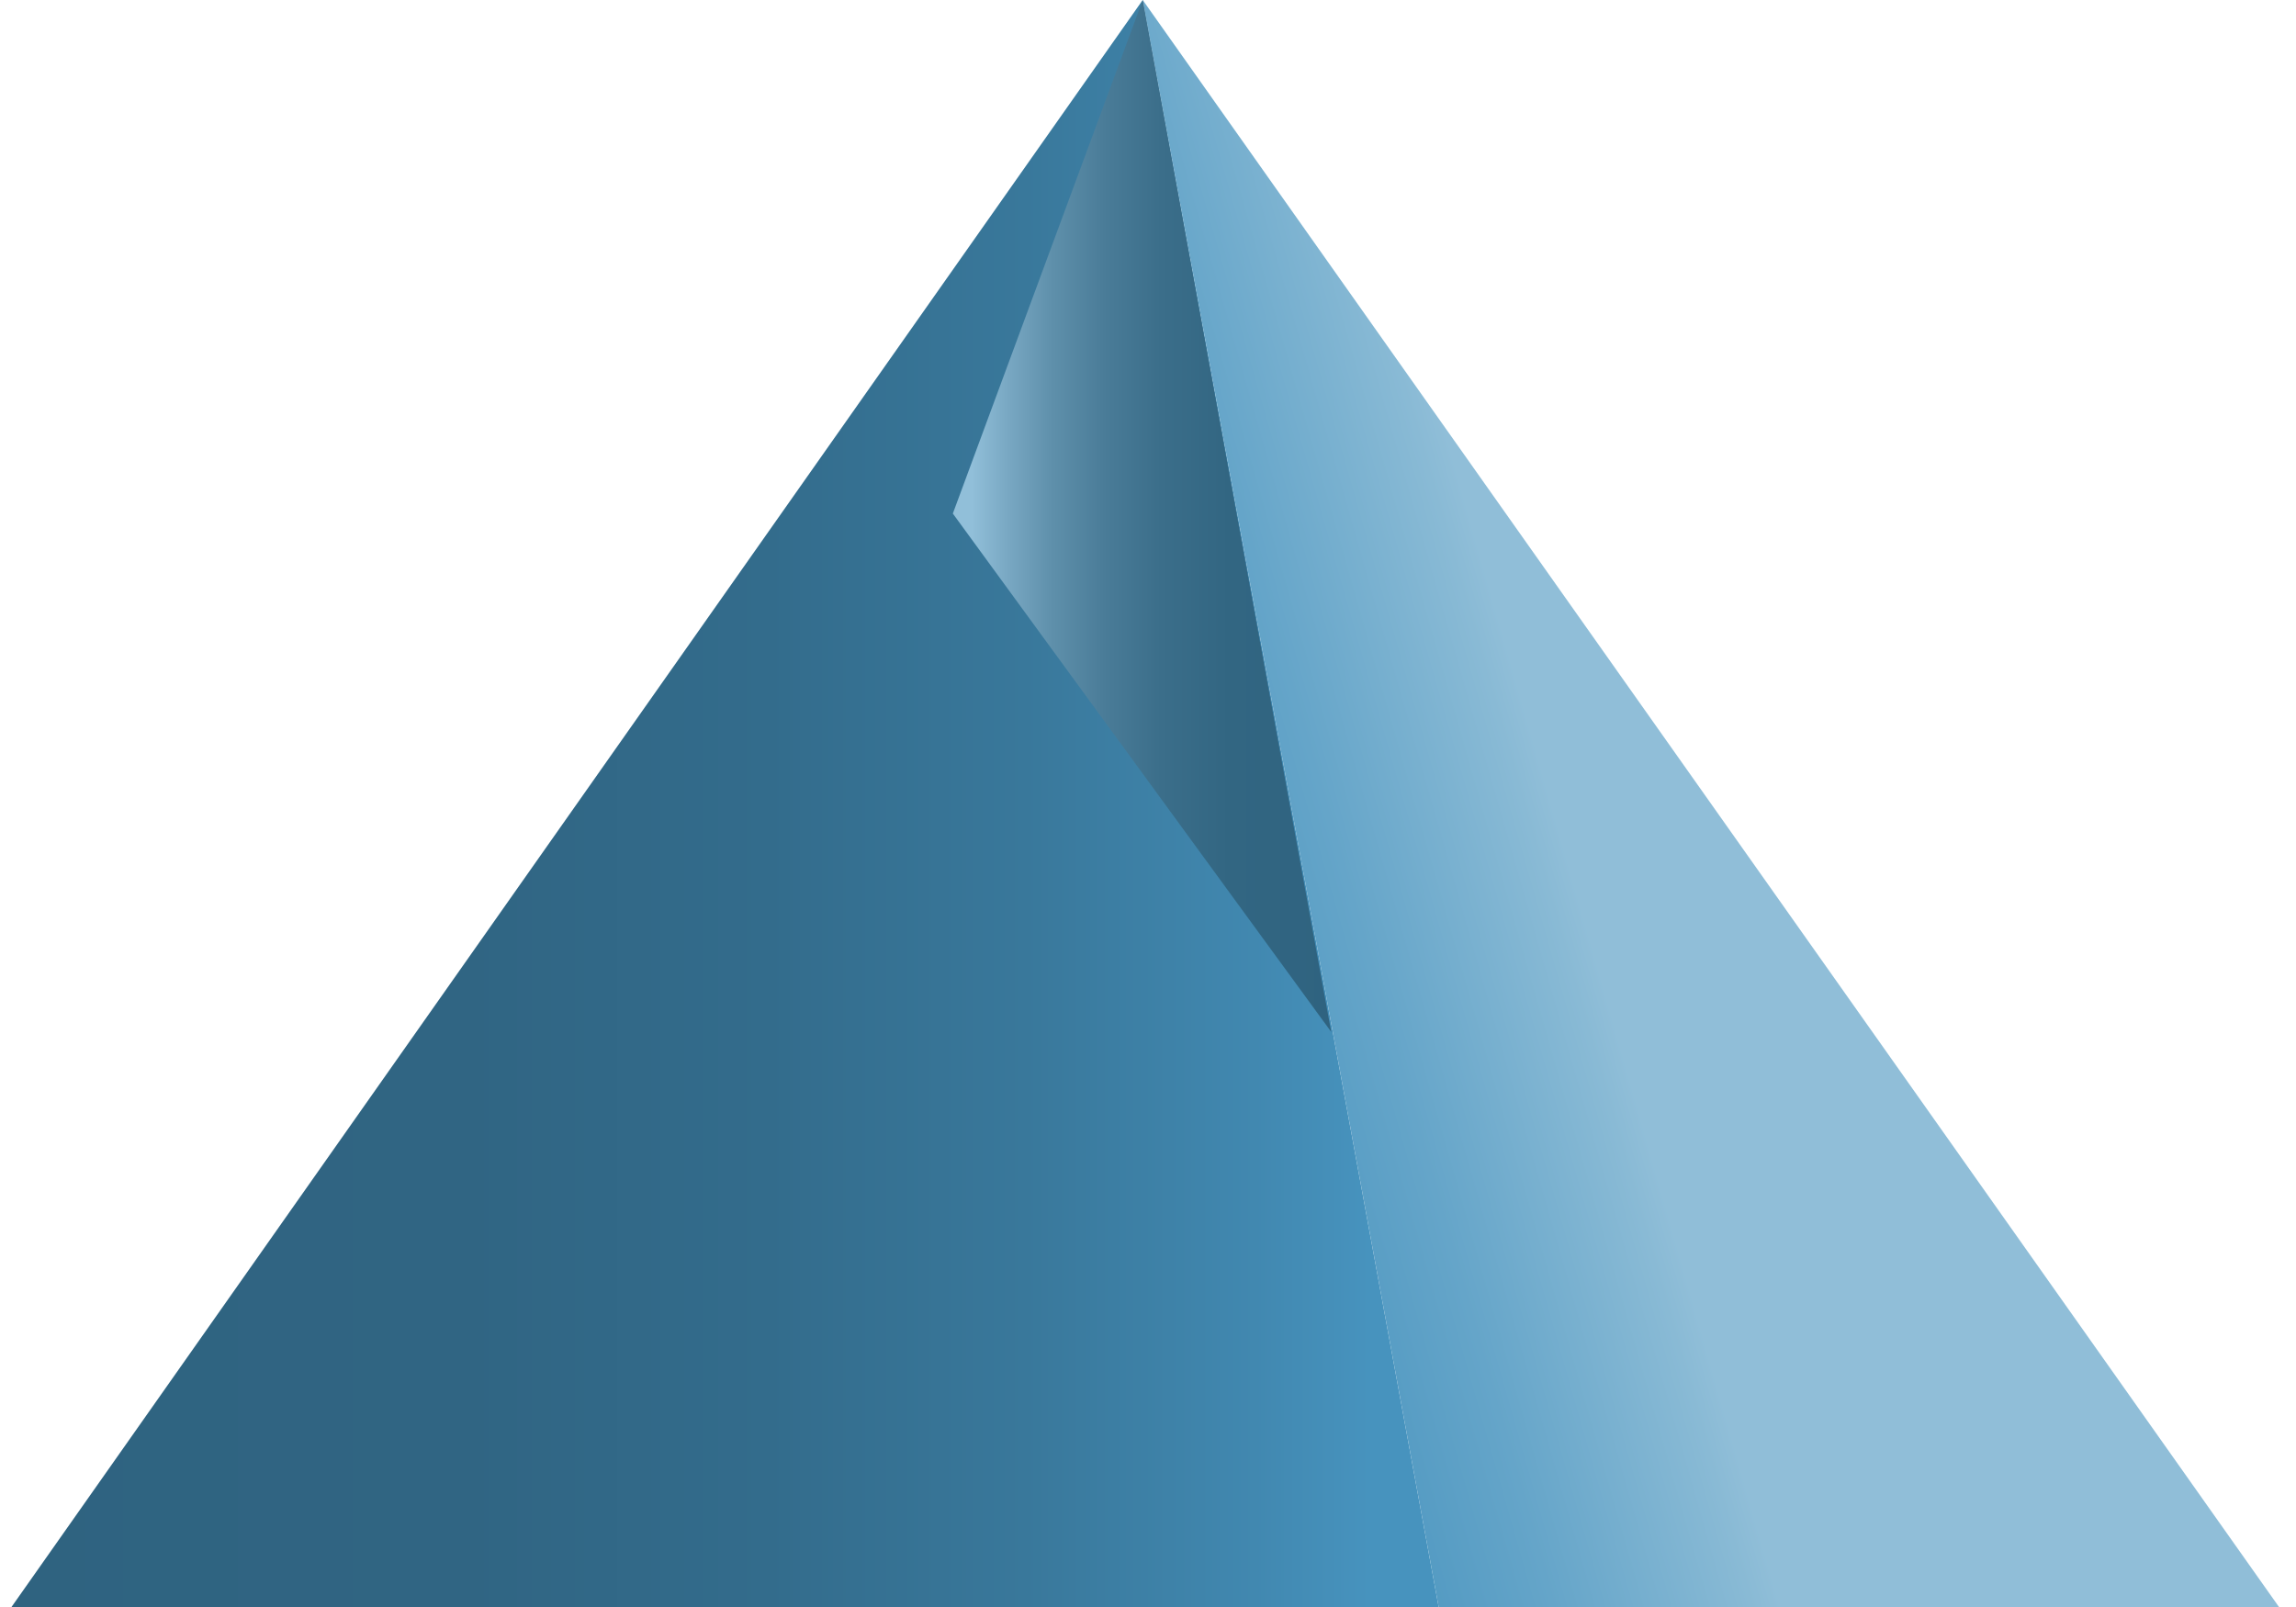
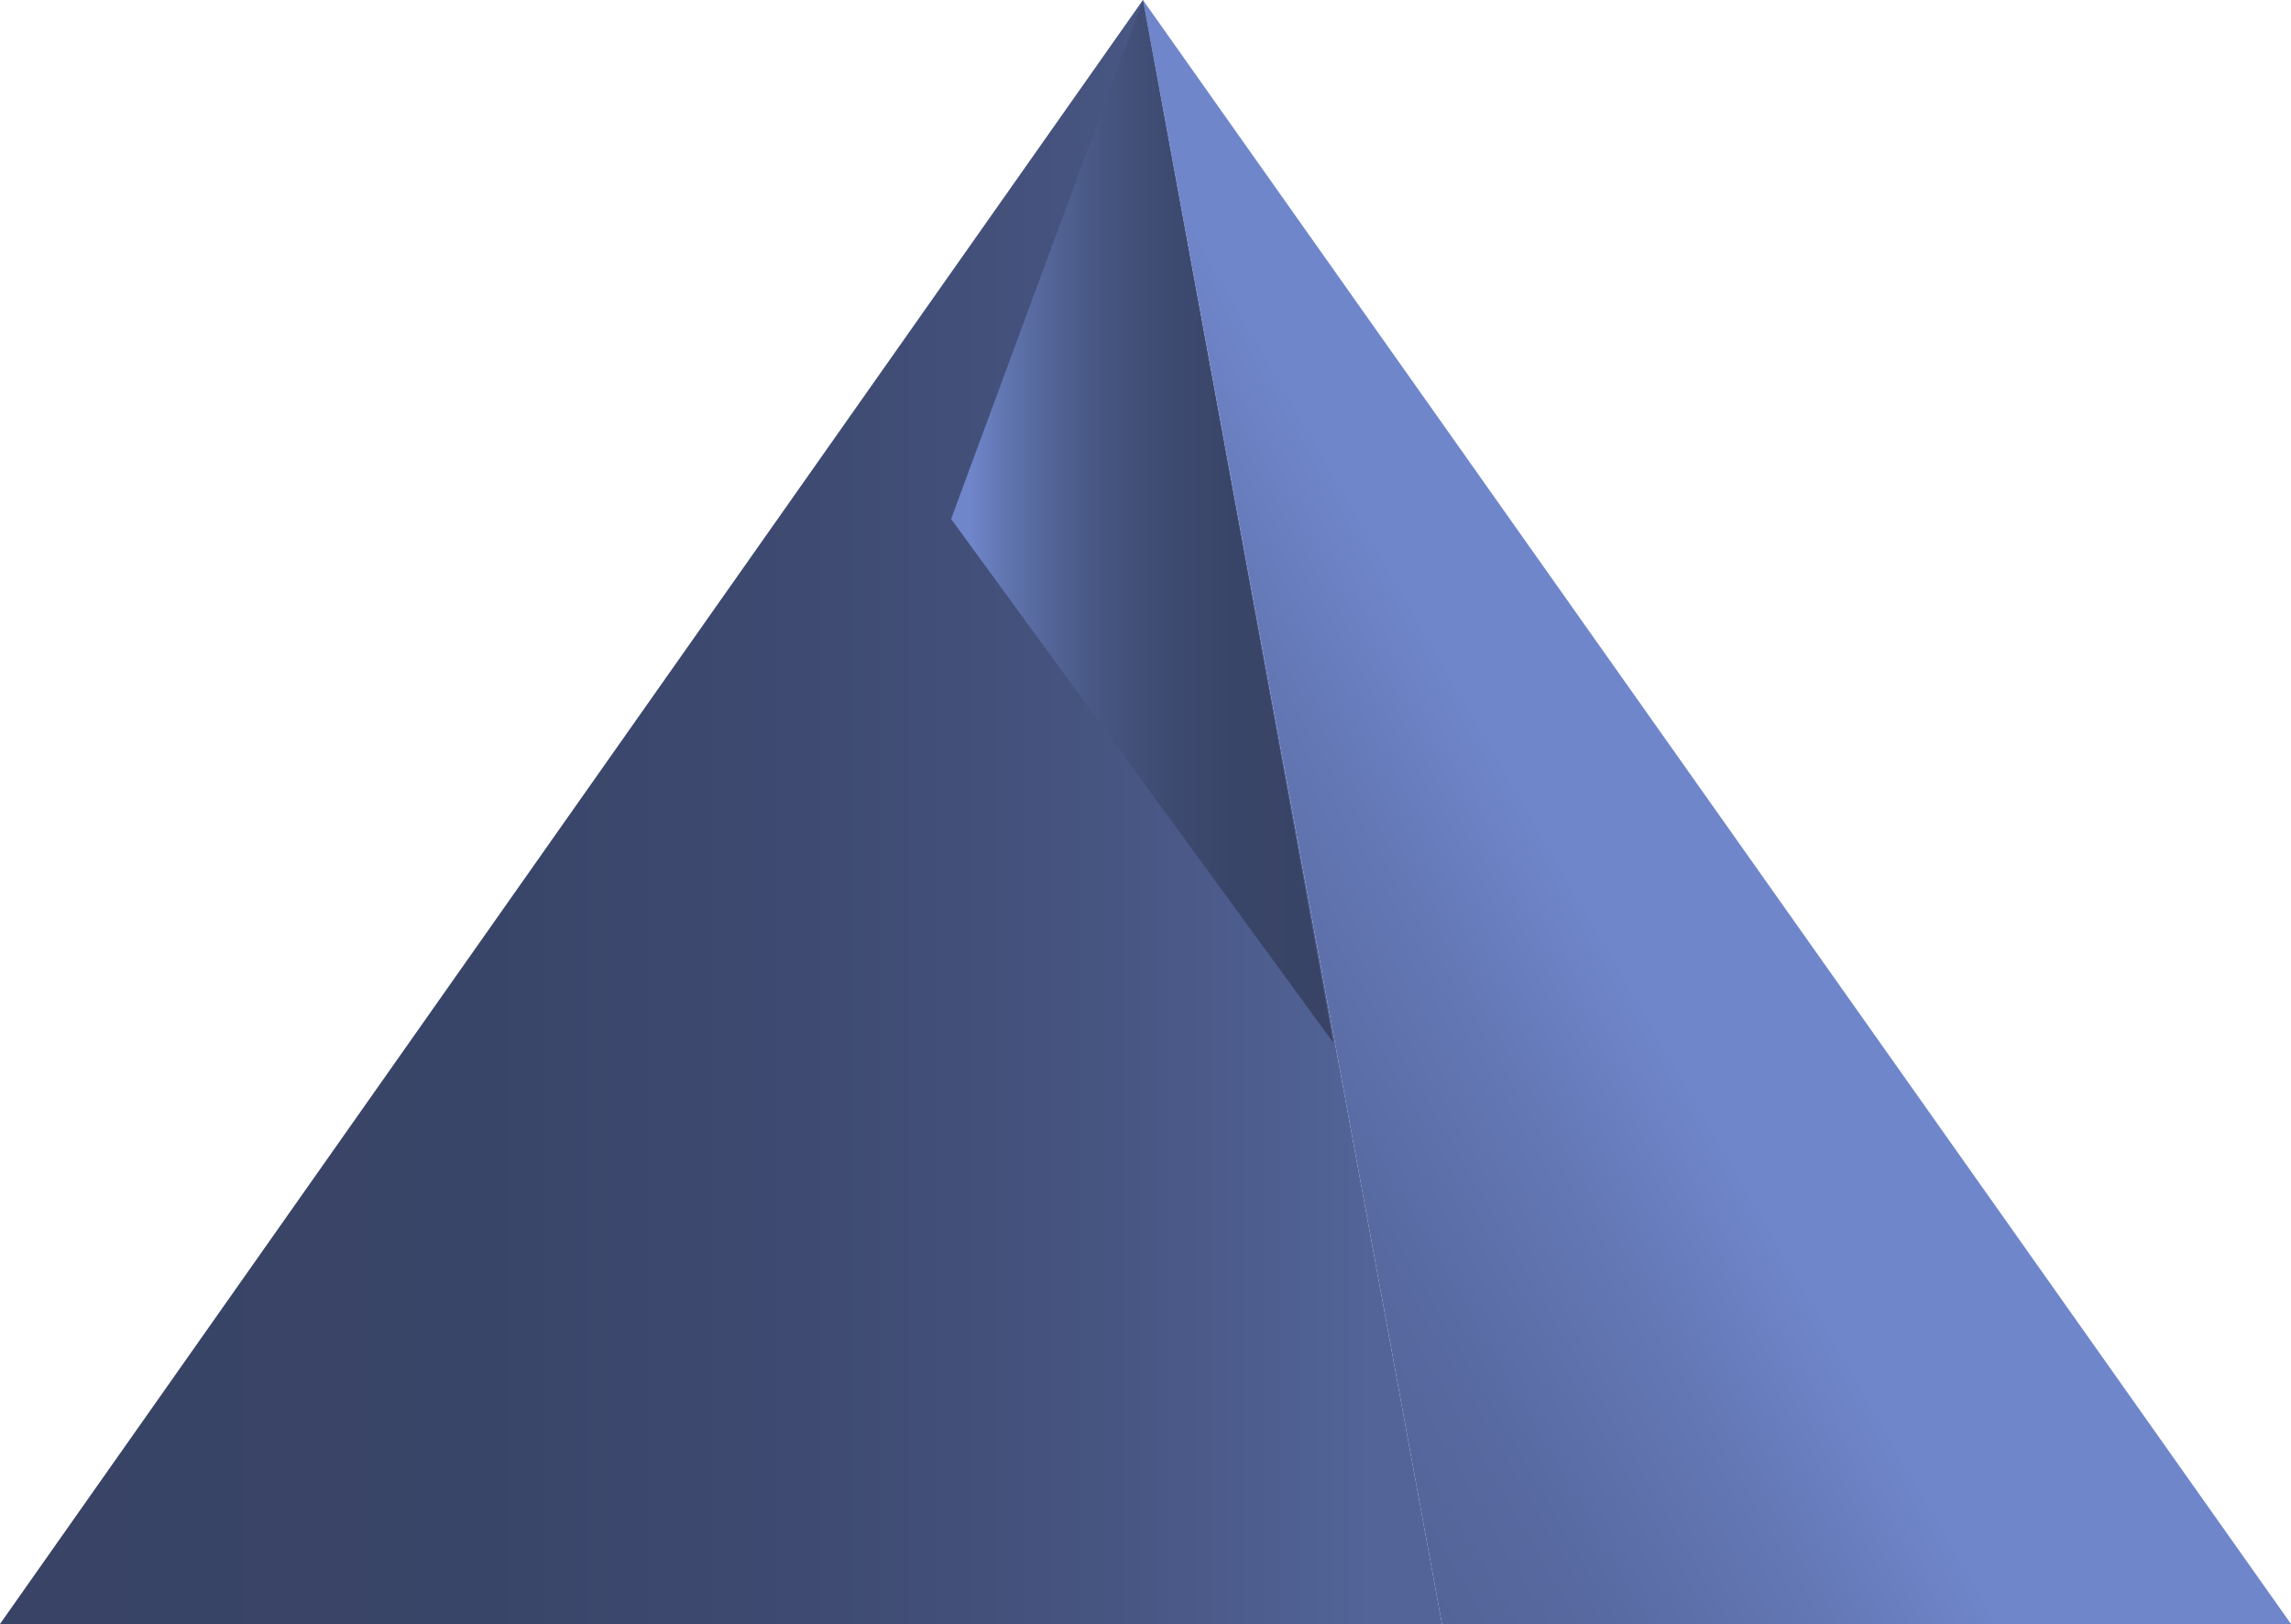
- <svg xmlns="http://www.w3.org/2000/svg" viewBox="0 0 100 70">
+ <svg xmlns="http://www.w3.org/2000/svg" data-name="Ebene 2" viewBox="0 0 98.76 70">
  <defs>
-     <linearGradient x1="100%" y1="50%" x2="0%" y2="50%" id="a">
-       <stop stop-color="#4793BE" offset="5%" />
-       <stop stop-color="#4188B0" offset="13%" />
-       <stop stop-color="#39789B" offset="29%" />
-       <stop stop-color="#336C8C" offset="47%" />
-       <stop stop-color="#306583" offset="68%" />
-       <stop stop-color="#2F6380" offset="100%" />
+     <linearGradient id="a" x1="62.16" y1="35" x2="0" y2="35" gradientUnits="userSpaceOnUse">
+       <stop offset=".05" stop-color="#536498" />
+       <stop offset=".07" stop-color="#516295" />
+       <stop offset=".24" stop-color="#465480" />
+       <stop offset=".44" stop-color="#3e4a71" />
+       <stop offset=".66" stop-color="#394568" />
+       <stop offset="1" stop-color="#384365" />
    </linearGradient>
-     <linearGradient x1="56.88%" y1="47.2%" x2="1.414%" y2="69.843%" id="b">
-       <stop stop-color="#90BED8" offset="34%" />
-       <stop stop-color="#89BAD5" offset="38%" />
-       <stop stop-color="#65A5C9" offset="65%" />
-       <stop stop-color="#4F98C1" offset="86%" />
-       <stop stop-color="#4793BE" offset="100%" />
+     <linearGradient id="b" x1="77.42" y1="33.04" x2="49.97" y2="48.89" gradientUnits="userSpaceOnUse">
+       <stop offset=".34" stop-color="#6f86ca" />
+       <stop offset=".54" stop-color="#6478b6" />
+       <stop offset=".82" stop-color="#5769a0" />
+       <stop offset="1" stop-color="#536498" />
    </linearGradient>
-     <linearGradient x1="0%" y1="49.989%" y2="49.989%" id="c">
-       <stop stop-color="#91BFD9" offset="5%" />
-       <stop stop-color="#7AA9C4" offset="14%" />
-       <stop stop-color="#5F90AB" offset="26%" />
-       <stop stop-color="#4A7C98" offset="40%" />
-       <stop stop-color="#3B6E8A" offset="55%" />
-       <stop stop-color="#326682" offset="73%" />
-       <stop stop-color="#2F6380" offset="100%" />
+     <linearGradient id="c" x1="41" y1="22.47" x2="57.48" y2="22.47" gradientUnits="userSpaceOnUse">
+       <stop offset=".05" stop-color="#6f86ca" />
+       <stop offset=".14" stop-color="#6175b0" />
+       <stop offset=".27" stop-color="#526395" />
+       <stop offset=".4" stop-color="#465580" />
+       <stop offset=".56" stop-color="#3e4b71" />
+       <stop offset=".73" stop-color="#394568" />
+       <stop offset="1" stop-color="#384365" />
    </linearGradient>
  </defs>
-   <g fill-rule="nonzero" fill="none">
-     <path fill="url(#a)" d="M62.16 70L49.27 0 0 70z" transform="translate(.5)" />
-     <path fill="url(#b)" d="M98.76 70L49.27 0l12.89 70z" transform="translate(.5)" />
-     <path fill="url(#c)" d="M49.27 0L41 22.37l16.48 22.58" transform="translate(.5)" />
-   </g>
+   <path fill="url(#a)" d="M62.16 70L49.27 0 0 70h62.16z" />
+   <path fill="url(#b)" d="M98.76 70L49.27 0l12.89 70h36.6z" />
+   <path fill="url(#c)" d="M49.27 0L41 22.37l16.48 22.58" />
</svg>
